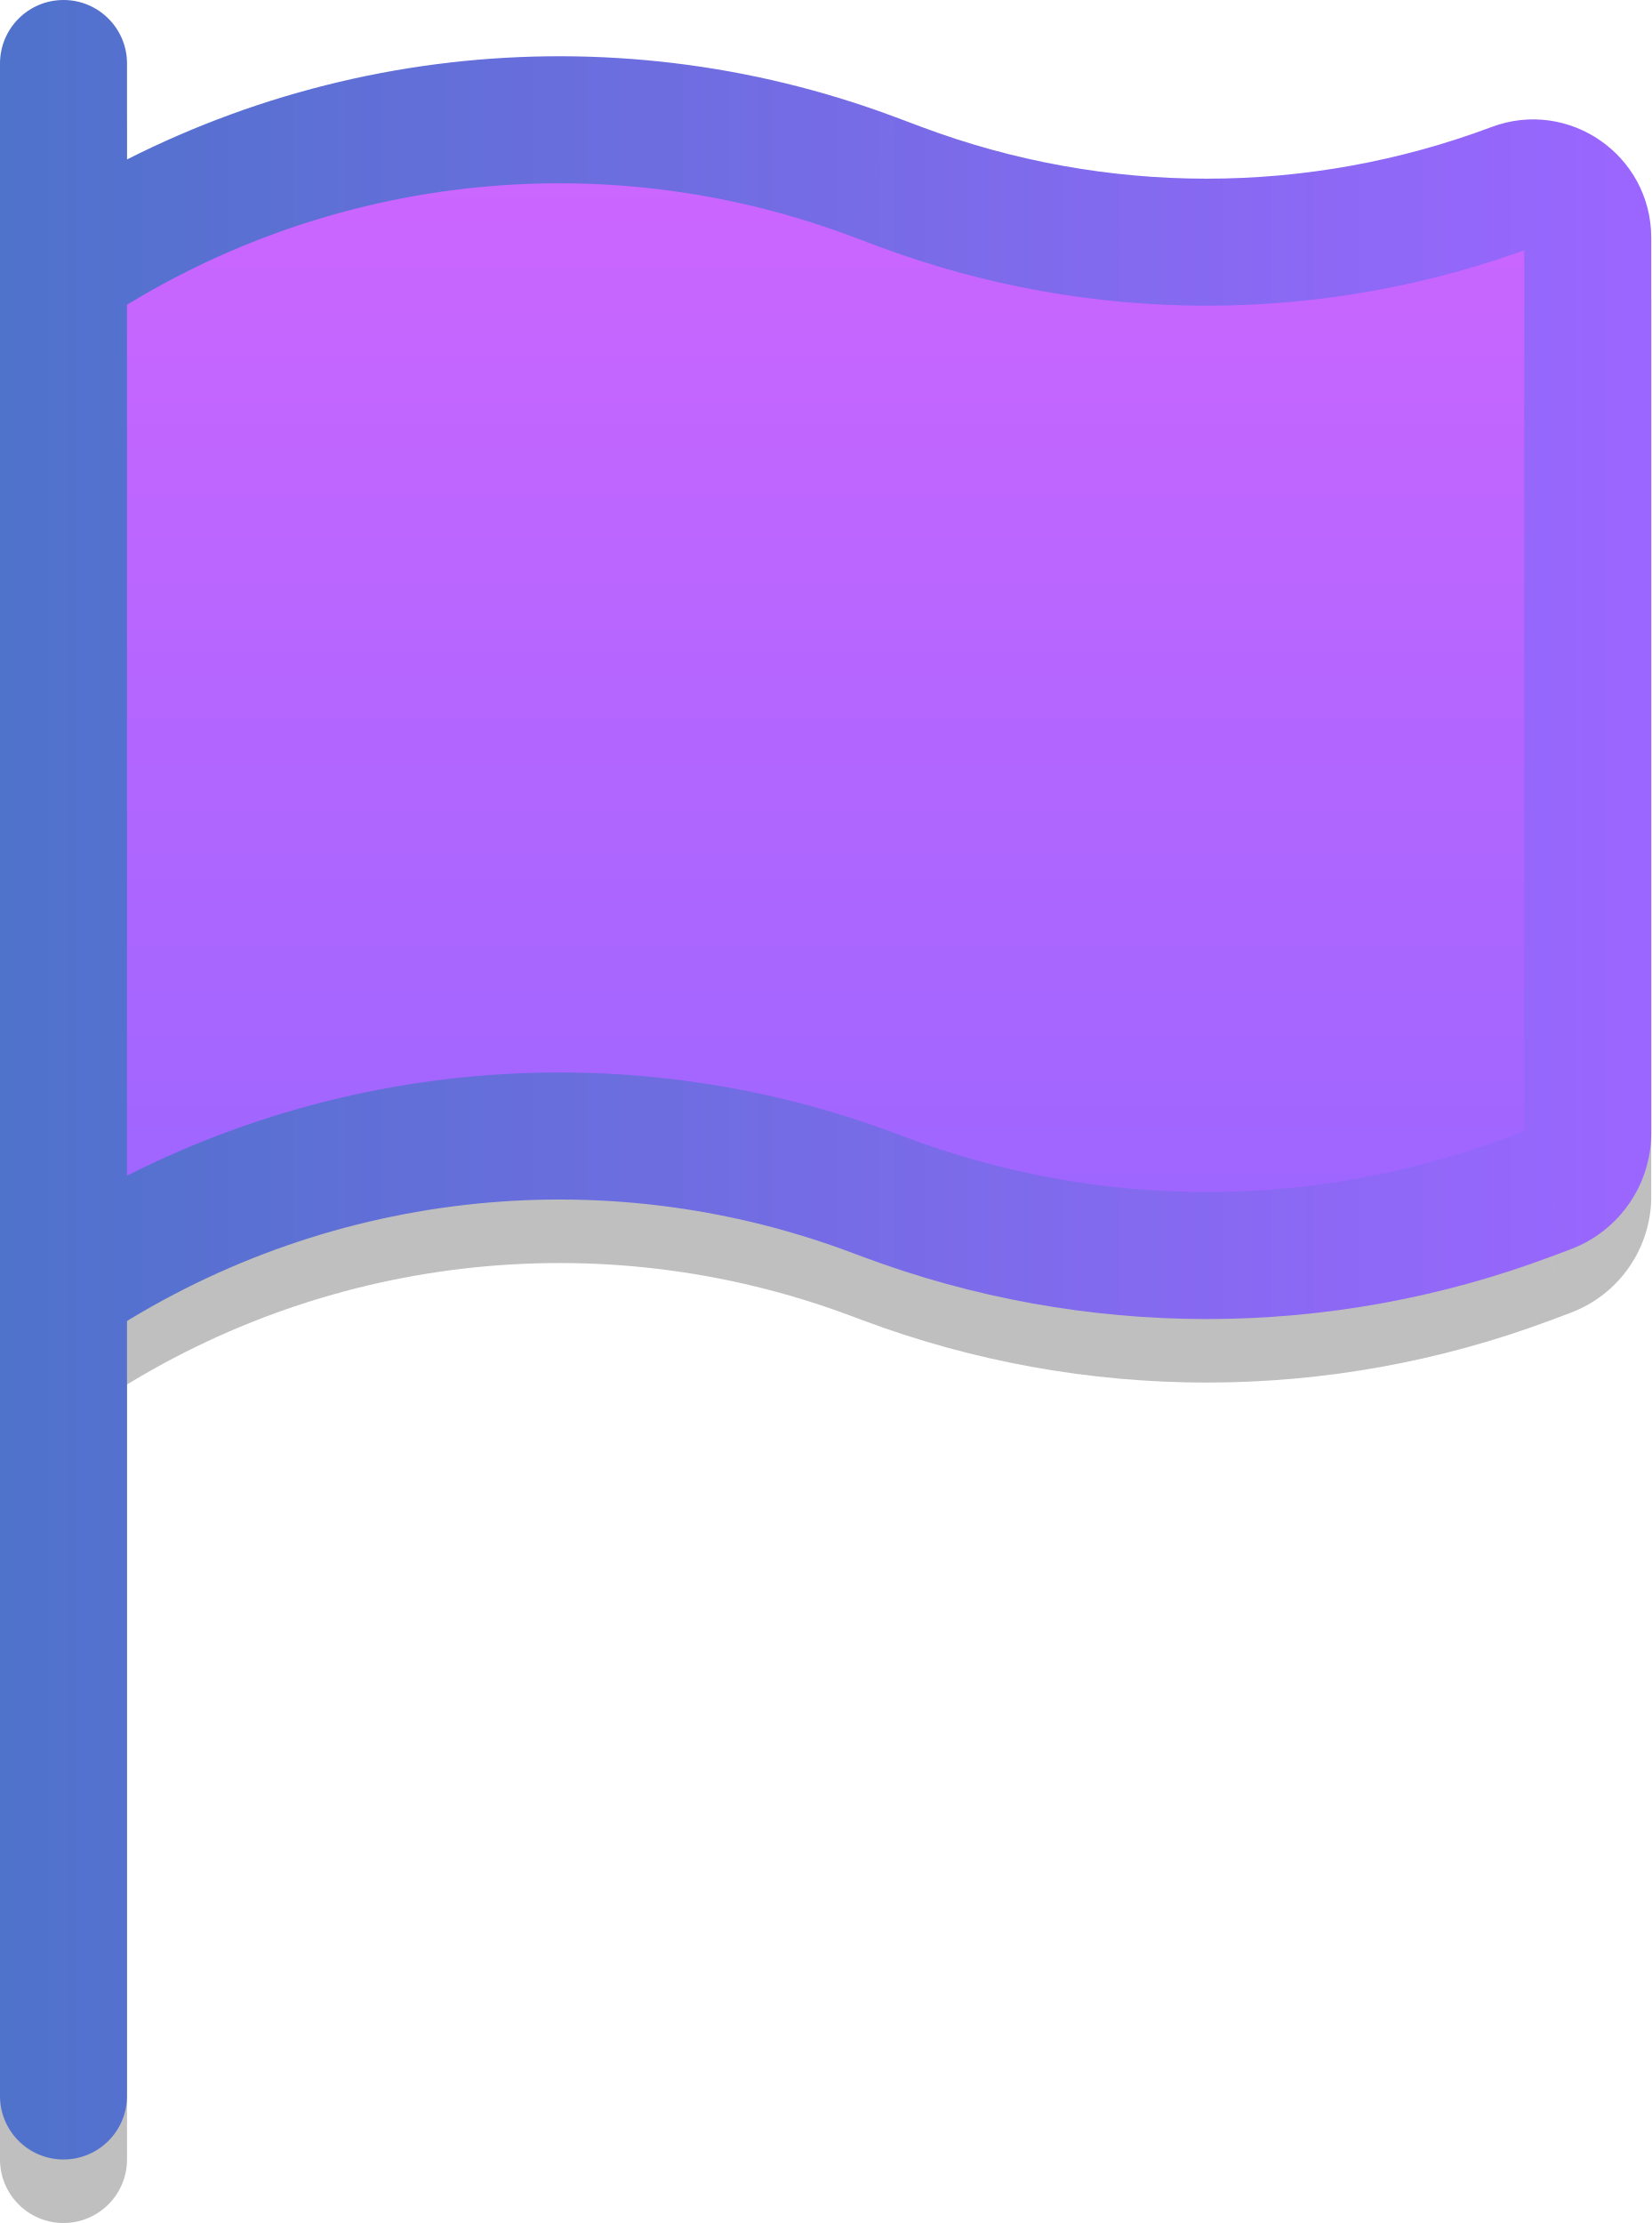
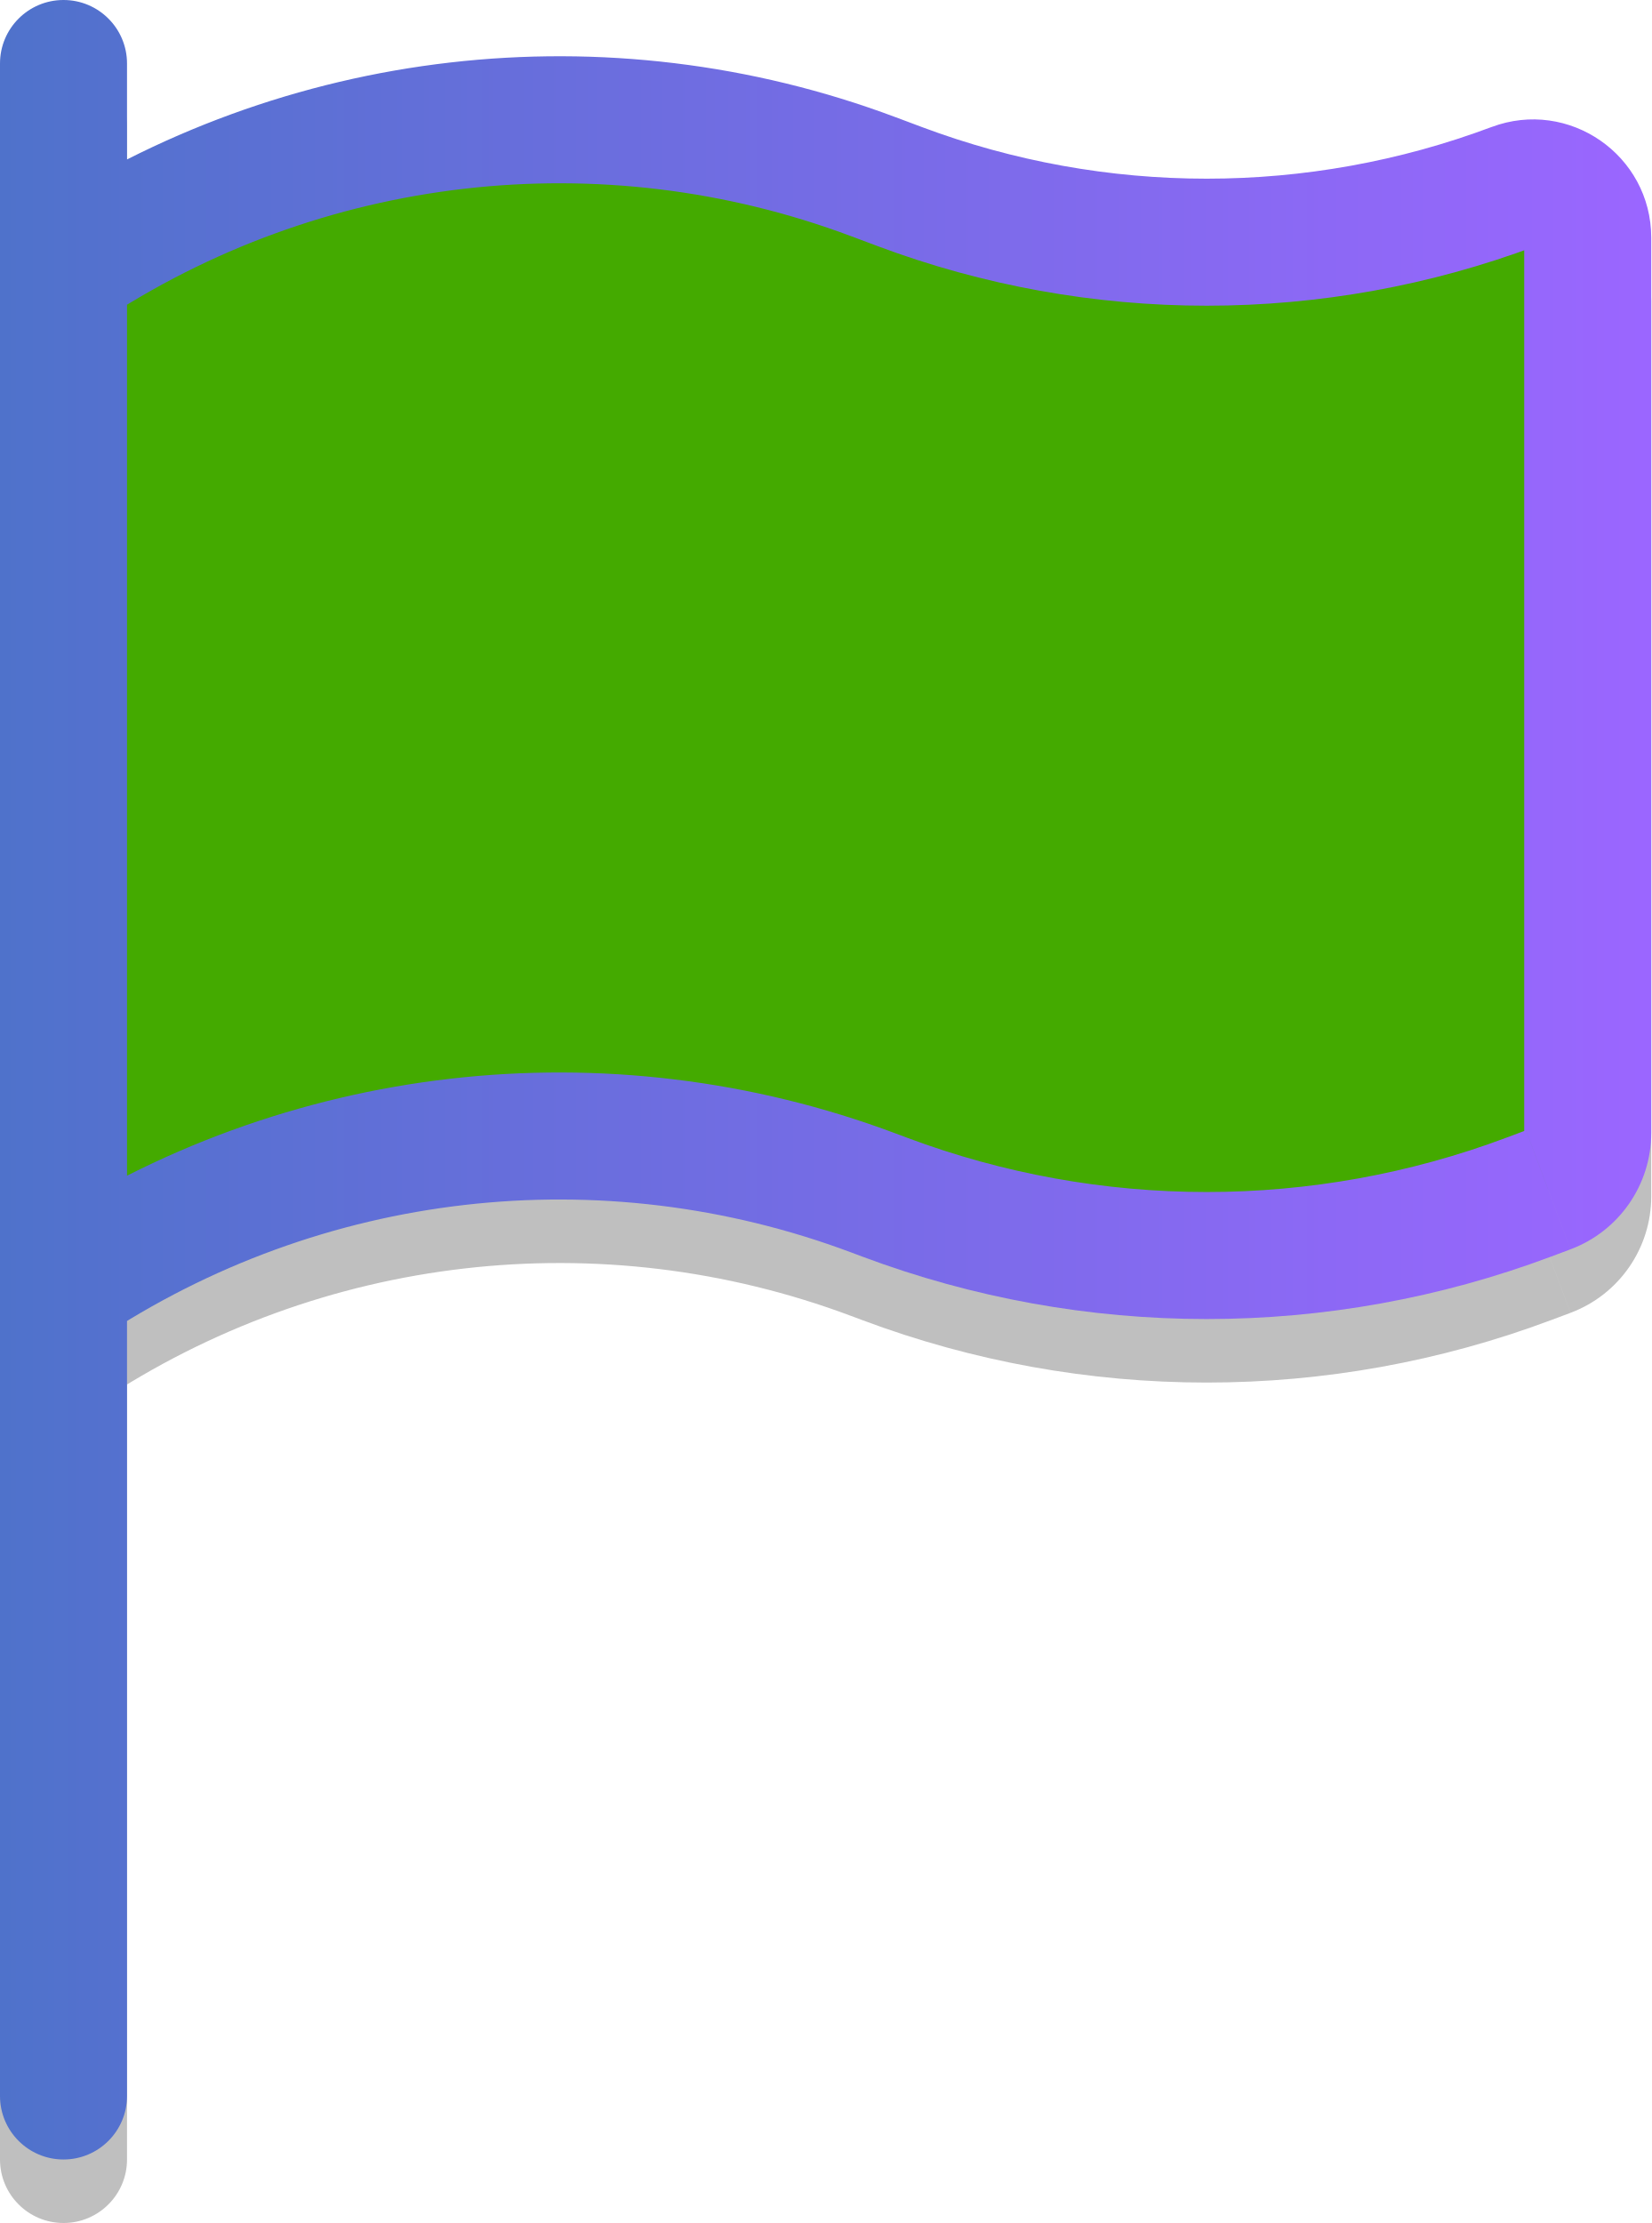
- <svg xmlns="http://www.w3.org/2000/svg" version="1.1" width="104" height="140" viewBox="0,0,104,140">
-   <defs>
-     <linearGradient x1="240" y1="117.437" x2="240" y2="190.278" gradientUnits="userSpaceOnUse" id="color-1">
-       <stop offset="0" stop-color="#ce66ff" />
-       <stop offset="1" stop-color="#9b66ff" />
+ <svg xmlns="http://www.w3.org/2000/svg" version="1.1" width="104" height="140" viewBox="0,0,104,140" id="svg24">
+   <defs id="defs12">
+     <linearGradient x1="240" y1="117.437" x2="240" y2="190.278" gradientUnits="userSpaceOnUse" id="color-1" gradientTransform="translate(-188,-110)">
+       <stop offset="0" stop-color="#ce66ff" id="stop2" />
+       <stop offset="1" stop-color="#9b66ff" id="stop4" />
    </linearGradient>
-     <linearGradient x1="188" y1="178" x2="292" y2="178" gradientUnits="userSpaceOnUse" id="color-2">
-       <stop offset="0" stop-color="#4f72cb" />
-       <stop offset="1" stop-color="#9b66ff" />
+     <linearGradient x1="188" y1="178" x2="292" y2="178" gradientUnits="userSpaceOnUse" id="color-2" gradientTransform="translate(-188,-110)">
+       <stop offset="0" stop-color="#4f72cb" id="stop7" />
+       <stop offset="1" stop-color="#9b66ff" id="stop9" />
    </linearGradient>
  </defs>
-   <g transform="translate(-188,-110)">
-     <g data-paper-data="{&quot;isPaintingLayer&quot;:true}" fill-rule="nonzero" stroke="none" stroke-width="1" stroke-linecap="butt" stroke-linejoin="miter" stroke-miterlimit="10" stroke-dasharray="" stroke-dashoffset="0" style="mix-blend-mode: normal">
-       <path d="M188,118c0,-2.209 1.791,-4 4,-4c2.209,0 4,1.791 4,4zM196,246c0,2.209 -1.791,4 -4,4c-2.209,0 -4,-1.791 -4,-4zM284.111,185.187l1.405,3.745zM241.603,192.873l1.405,-3.745zM196,118l-0,128h-8l0,-128zM196,131v64h-8v-64zM284,185.346v-56.377h8v56.377zM282.883,185.647l1.227,-0.46l2.809,7.491l-1.227,0.46zM243.249,129.49l-1.645,-0.617l2.809,-7.491l1.645,0.617zM244.412,185.383l0.704,0.264l-2.809,7.491l-0.704,-0.264zM285.692,193.137c-13.986,5.245 -29.399,5.245 -43.385,0l2.809,-7.491c12.175,4.566 25.592,4.566 37.767,0zM284.752,129.49c-13.379,5.017 -28.124,5.017 -41.503,0l2.809,-7.491c11.568,4.338 24.317,4.338 35.885,0zM189.781,127.672c16.14,-10.76 36.469,-13.1 54.631,-6.289l-2.809,7.491c-15.753,-5.907 -33.386,-3.877 -47.385,5.455zM292,185.346c0,3.264 -2.025,6.185 -5.08,7.331l-2.809,-7.491c-0.067,0.025 -0.111,0.088 -0.111,0.159zM189.781,191.672c16.14,-10.76 36.469,-13.1 54.631,-6.289l-2.809,7.491c-15.753,-5.907 -33.386,-3.877 -47.385,5.455zM284,128.969c0,0.388 0.388,0.657 0.751,0.521l-2.809,-7.491c4.866,-1.825 10.057,1.773 10.057,6.97z" fill-opacity="0.25" fill="#000000" />
-       <path d="M288,181.346c0,1.596 -0.99,3.025 -2.485,3.586l-1.227,0.46c-13.081,4.905 -27.495,4.905 -40.576,0l-2.161,-0.81c-16.043,-6.016 -34.001,-3.949 -48.257,5.555v0c-0.553,0.369 -1.294,-0.028 -1.294,-0.693v-61.981c0,-0.289 0.145,-0.56 0.386,-0.72v0c14.827,-9.885 33.503,-12.035 50.188,-5.778l2.079,0.78c12.474,4.678 26.22,4.678 38.694,0v0c2.251,-0.844 4.653,0.82 4.653,3.224z" fill="url(#color-1)" />
-       <path d="M188,114c0,-2.209 1.791,-4 4,-4c2.209,0 4,1.791 4,4zM196,242c0,2.209 -1.791,4 -4,4c-2.209,0 -4,-1.791 -4,-4zM284.111,181.187l1.405,3.745zM241.603,188.873l1.405,-3.745zM196,114l-0,128h-8l0,-128zM196,127v64h-8v-64zM284,181.346v-56.377h8v56.377zM282.883,181.647l1.227,-0.46l2.809,7.491l-1.227,0.46zM243.249,125.49l-1.645,-0.617l2.809,-7.491l1.645,0.617zM244.412,181.383l0.704,0.264l-2.809,7.491l-0.704,-0.264zM285.692,189.137c-13.986,5.245 -29.399,5.245 -43.385,0l2.809,-7.491c12.175,4.566 25.592,4.566 37.767,0zM284.752,125.49c-13.379,5.017 -28.124,5.017 -41.503,0l2.809,-7.491c11.568,4.338 24.317,4.338 35.885,0zM189.781,123.672c16.14,-10.76 36.469,-13.1 54.631,-6.289l-2.809,7.491c-15.753,-5.907 -33.386,-3.877 -47.385,5.455zM292,181.346c0,3.264 -2.025,6.185 -5.08,7.331l-2.809,-7.491c-0.067,0.025 -0.111,0.088 -0.111,0.159zM189.781,187.672c16.14,-10.76 36.469,-13.1 54.631,-6.289l-2.809,7.491c-15.753,-5.907 -33.386,-3.877 -47.385,5.455zM284,124.969c0,0.388 0.388,0.657 0.751,0.521l-2.809,-7.491c4.866,-1.825 10.057,1.773 10.057,6.97z" fill="url(#color-2)" />
-     </g>
-   </g>
+   <path d="m 1e-5,8 c 0,-2.209 1.791,-4 4,-4 2.209,0 4,1.791 4,4 z M 8,136 c 0,2.209 -1.791,4 -4,4 -2.209,0 -4,-1.791 -4,-4 z M 96.111,75.187 97.515,78.932 Z M 53.603,82.873 55.008,79.128 Z M 8,8 8,136 H 0 L 1e-5,8 Z M 8,21 V 85 H 0 V 21 Z M 96,75.346 V 18.969 h 8 V 75.346 Z m -1.117,0.301 1.227,-0.46 2.809,7.491 -1.227,0.46 z m -39.635,-56.157 -1.645,-0.617 2.809,-7.491 1.645,0.617 z m 1.164,55.892 0.704,0.264 -2.809,7.491 -0.704,-0.264 z m 41.28,7.755 c -13.986,5.245 -29.399,5.245 -43.385,0 l 2.809,-7.491 c 12.175,4.566 25.592,4.566 37.767,0 z M 96.751,19.49 c -13.379,5.017 -28.124,5.017 -41.503,0 l 2.809,-7.491 c 11.568,4.338 24.317,4.338 35.885,0 z M 1.781,17.672 C 17.921,6.912 38.25,4.572 56.412,11.383 l -2.809,7.491 C 37.85,12.966 20.217,14.996 6.219,24.328 Z M 104,75.346 c 0,3.264 -2.025,6.185 -5.08,7.331 l -2.809,-7.491 C 96.044,75.212 96,75.275 96,75.346 Z M 1.781,81.672 c 16.14,-10.76 36.469,-13.1 54.631,-6.289 l -2.809,7.491 C 37.85,76.966 20.217,78.996 6.219,88.328 Z M 96,18.969 c 0,0.388 0.388,0.657 0.751,0.521 l -2.809,-7.491 C 98.809,10.175 104,13.772 104,18.969 Z" fill-opacity="0.25" fill="#000000" id="path14" style="mix-blend-mode:normal;fill-rule:nonzero;stroke:none;stroke-width:1;stroke-linecap:butt;stroke-linejoin:miter;stroke-miterlimit:10;stroke-dasharray:none;stroke-dashoffset:0" />
+   <path d="m 100,71.346 c 0,1.596 -0.99,3.025 -2.485,3.586 l -1.227,0.46 c -13.081,4.905 -27.495,4.905 -40.576,0 L 53.551,74.582 C 37.508,68.566 19.551,70.633 5.294,80.137 v 0 C 4.741,80.506 4,80.109 4,79.445 V 17.463 C 4,17.174 4.145,16.904 4.386,16.743 v 0 C 19.212,6.858 37.889,4.708 54.574,10.965 l 2.079,0.78 c 12.474,4.678 26.22,4.678 38.694,0 v 0 c 2.251,-0.844 4.653,0.82 4.653,3.224 z" fill="url(#color-1)" id="path16" style="mix-blend-mode:normal;fill:#44aa00;fill-rule:nonzero;stroke:none;stroke-width:1;stroke-linecap:butt;stroke-linejoin:miter;stroke-miterlimit:10;stroke-dasharray:none;stroke-dashoffset:0" />
+   <path d="m 1e-5,4 c 0,-2.209 1.791,-4 4,-4 2.209,0 4,1.791 4,4 z M 8,132 c 0,2.209 -1.791,4 -4,4 -2.209,0 -4,-1.791 -4,-4 z M 96.111,71.187 97.515,74.932 Z M 53.603,78.873 55.008,75.128 Z M 8,4 8,132 H 0 L 1e-5,4 Z M 8,17 V 81 H 0 V 17 Z M 96,71.346 V 14.969 h 8 V 71.346 Z m -1.117,0.301 1.227,-0.46 2.809,7.491 -1.227,0.46 z m -39.635,-56.157 -1.645,-0.617 2.809,-7.491 1.645,0.617 z m 1.164,55.892 0.704,0.264 -2.809,7.491 -0.704,-0.264 z m 41.28,7.755 c -13.986,5.245 -29.399,5.245 -43.385,0 l 2.809,-7.491 c 12.175,4.566 25.592,4.566 37.767,0 z M 96.751,15.49 c -13.379,5.017 -28.124,5.017 -41.503,0 l 2.809,-7.491 c 11.568,4.338 24.317,4.338 35.885,0 z M 1.781,13.672 C 17.921,2.912 38.25,0.572 56.412,7.383 l -2.809,7.491 C 37.85,8.966 20.217,10.996 6.219,20.328 Z M 104,71.346 c 0,3.264 -2.025,6.185 -5.08,7.331 l -2.809,-7.491 C 96.044,71.212 96,71.275 96,71.346 Z M 1.781,77.672 c 16.14,-10.76 36.469,-13.1 54.631,-6.289 l -2.809,7.491 C 37.85,72.966 20.217,74.996 6.219,84.328 Z M 96,14.969 c 0,0.388 0.388,0.657 0.751,0.521 L 93.942,8 C 98.809,6.175 104,9.772 104,14.969 Z" fill="url(#color-2)" id="path18" style="mix-blend-mode:normal;fill:url(#color-2);fill-rule:nonzero;stroke:none;stroke-width:1;stroke-linecap:butt;stroke-linejoin:miter;stroke-miterlimit:10;stroke-dasharray:none;stroke-dashoffset:0" />
</svg>
